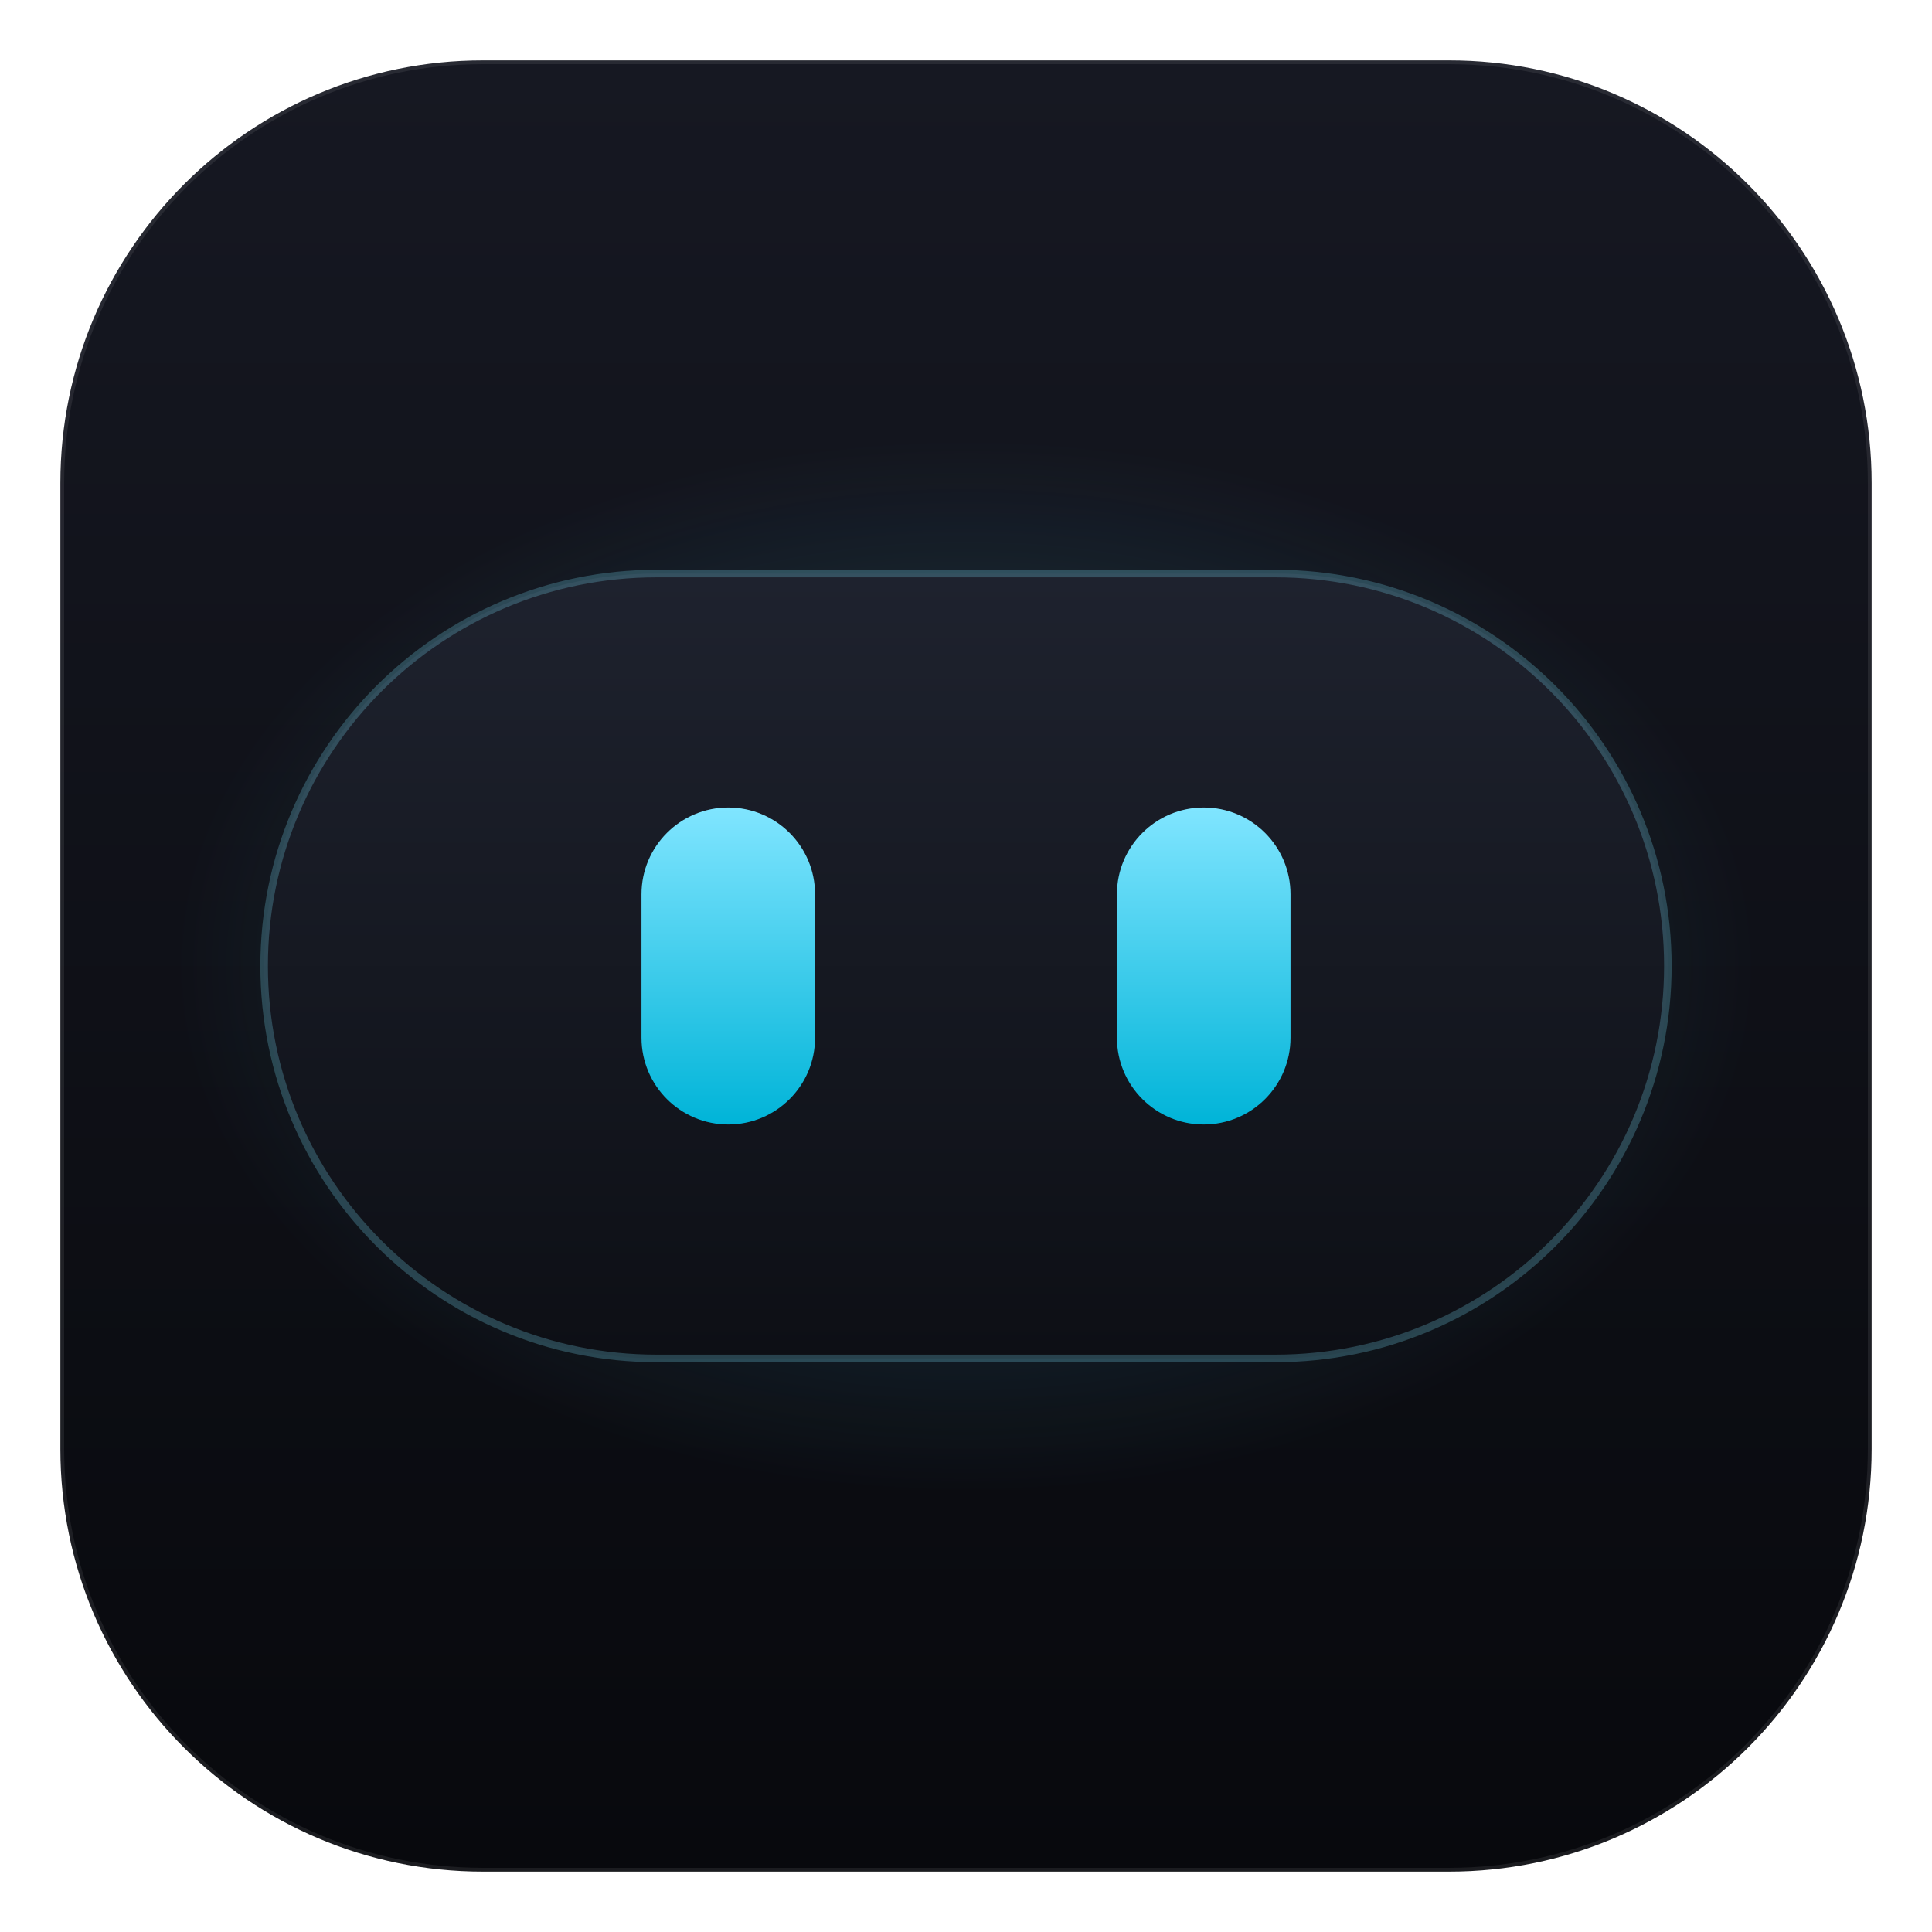
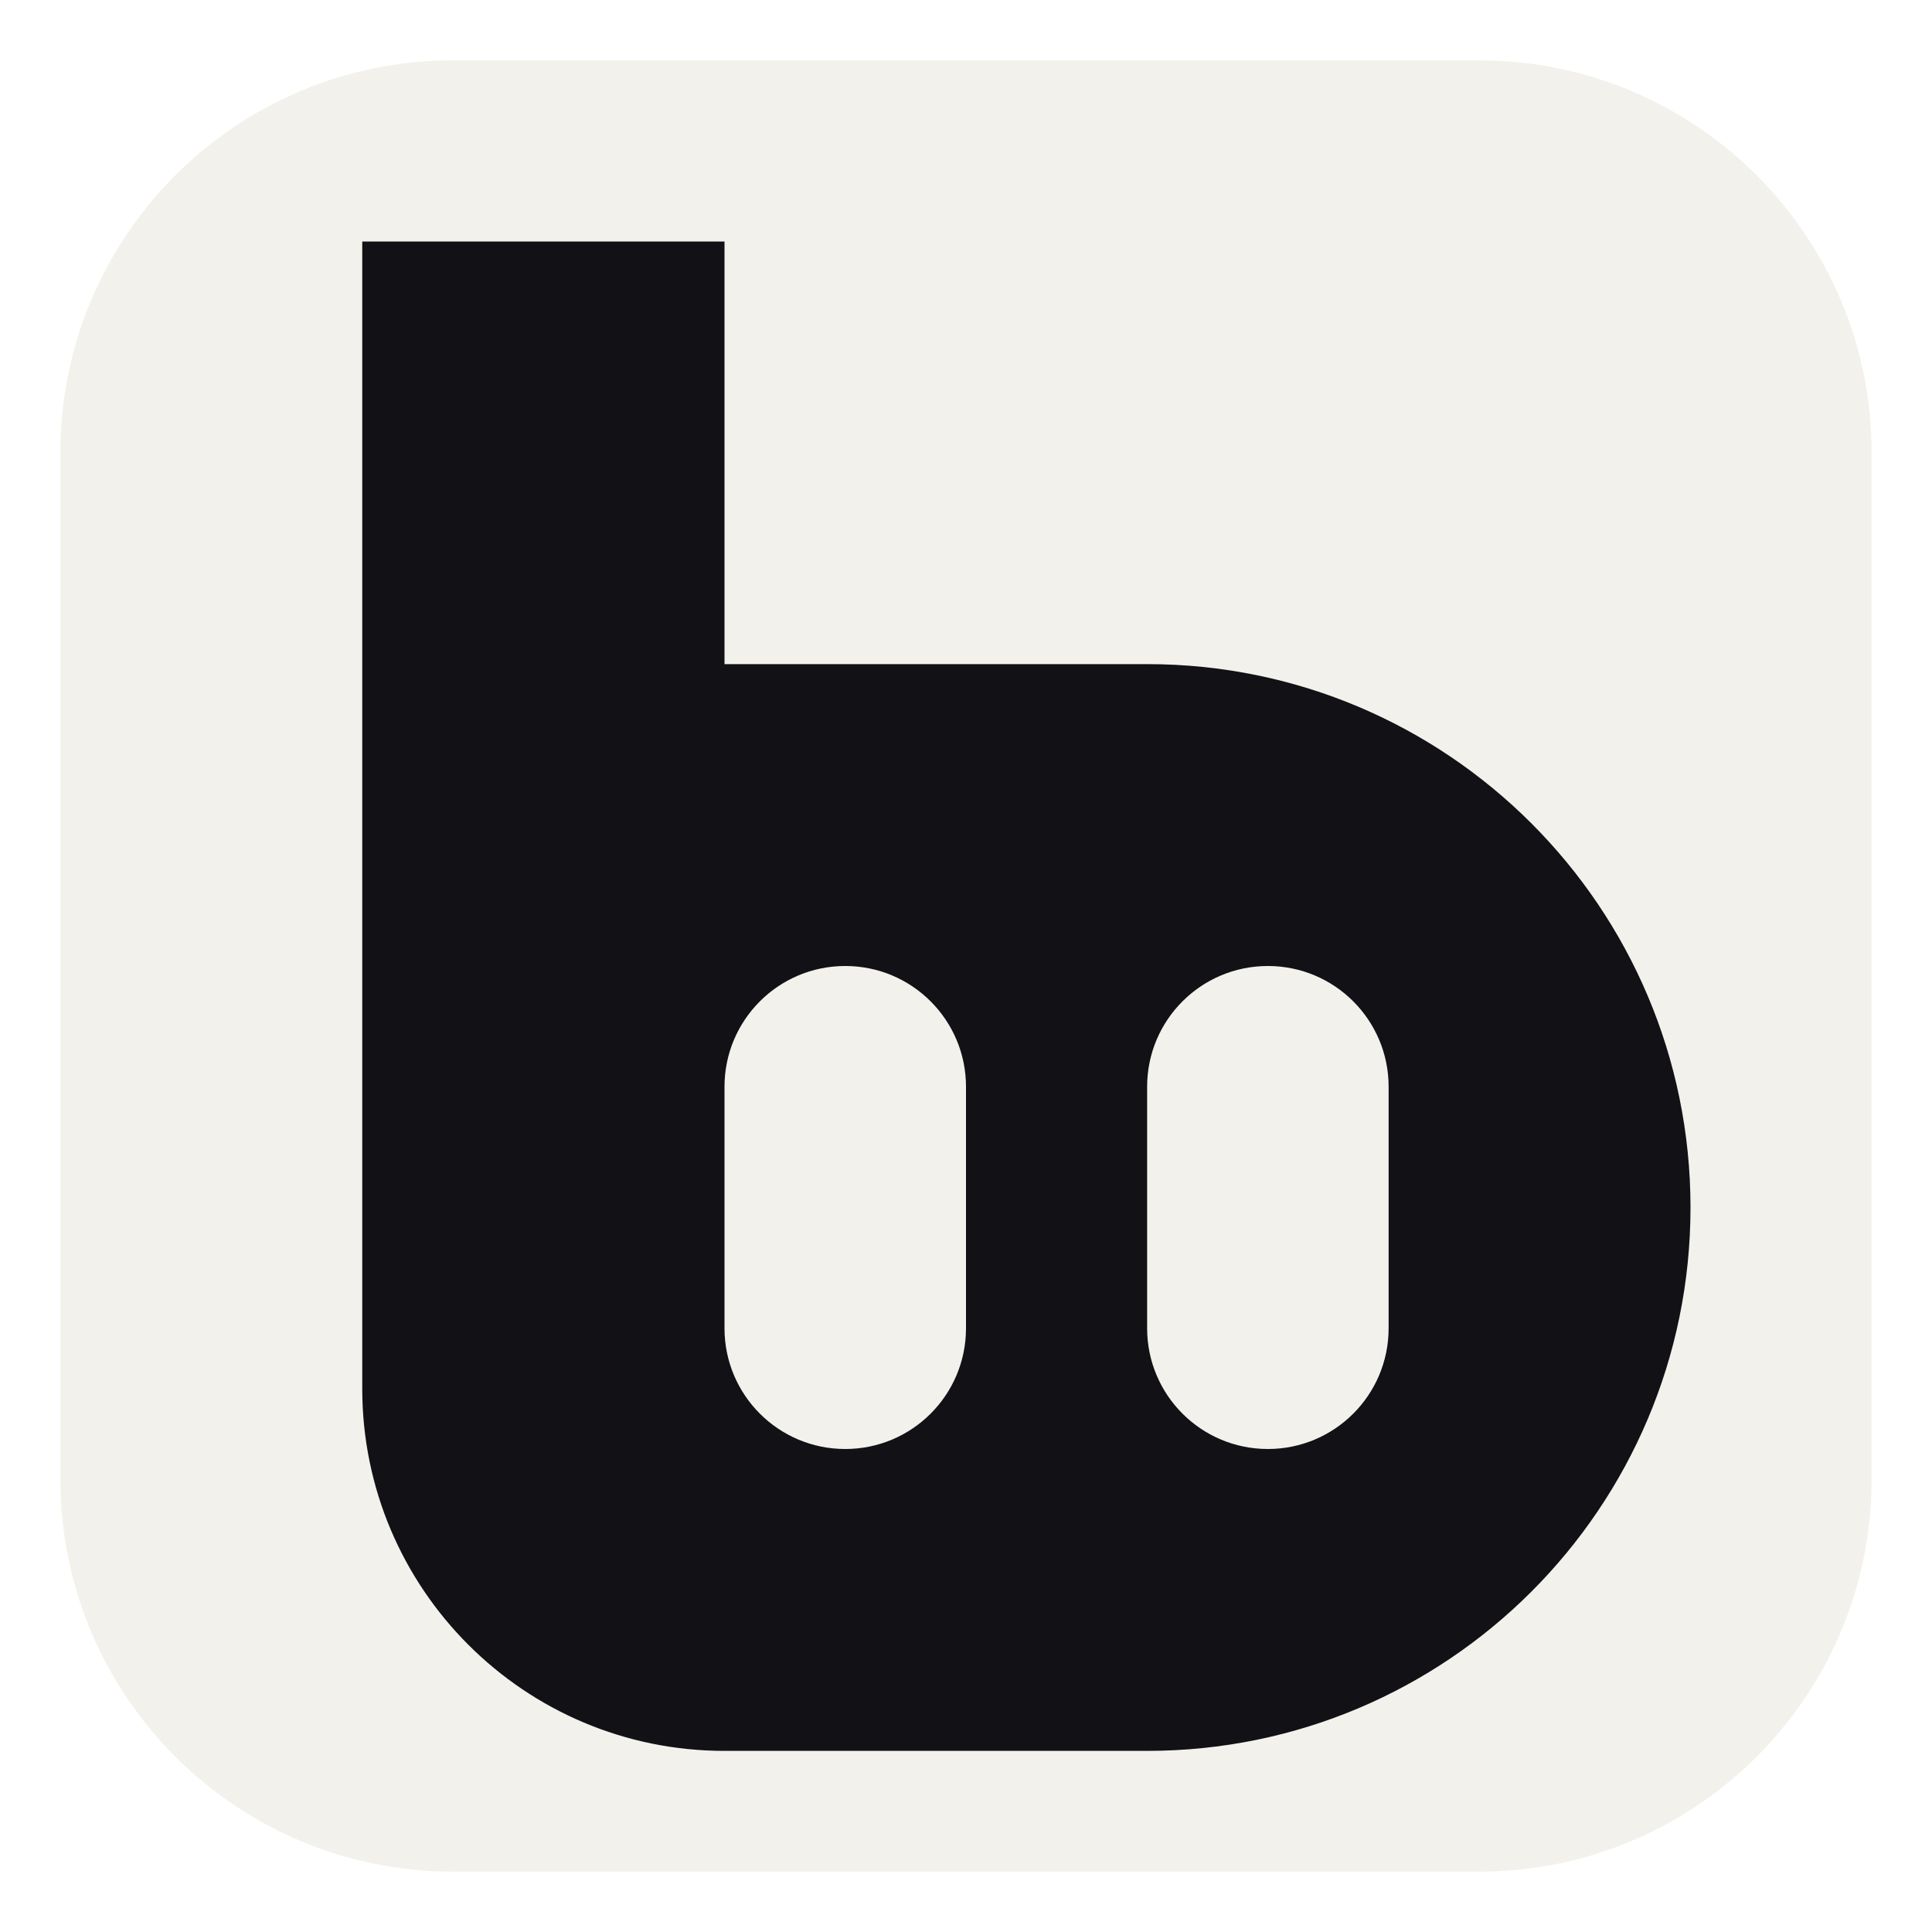
- <svg xmlns="http://www.w3.org/2000/svg" viewBox="0 0 512 512" width="512" height="512" role="img" aria-labelledby="title-app-icon">
-   <defs>
-     <linearGradient id="tile-bg" x1="0" y1="0" x2="0" y2="1">
-       <stop offset="0%" stop-color="#161822" />
-       <stop offset="100%" stop-color="#08090d" />
-     </linearGradient>
-     <radialGradient id="ambient-cyan" cx="50%" cy="50%" r="50%">
-       <stop offset="0%" stop-color="#4cc9f0" stop-opacity="0.32" />
-       <stop offset="70%" stop-color="#4cc9f0" stop-opacity="0.08" />
-       <stop offset="100%" stop-color="#4cc9f0" stop-opacity="0" />
-     </radialGradient>
-     <linearGradient id="island-fill" x1="0" y1="0" x2="0" y2="1">
-       <stop offset="0%" stop-color="#1e222e" />
-       <stop offset="100%" stop-color="#0d0f15" />
-     </linearGradient>
-     <linearGradient id="eyes-glow" x1="0" y1="0" x2="0" y2="1">
-       <stop offset="0%" stop-color="#80e5ff" />
-       <stop offset="100%" stop-color="#00b4d8" />
-     </linearGradient>
-   </defs>
-   <rect x="16" y="16" width="480" height="480" rx="112" fill="url(#tile-bg)" />
-   <rect x="16" y="16" width="480" height="480" rx="112" fill="none" stroke="rgba(255,255,255,0.08)" stroke-width="2" />
-   <ellipse cx="256" cy="256" rx="210" ry="140" fill="url(#ambient-cyan)" />
-   <rect x="70" y="152" width="372" height="208" rx="104" fill="url(#island-fill)" />
-   <rect x="70" y="152" width="372" height="208" rx="104" fill="none" stroke="rgba(128,229,255,0.24)" stroke-width="2" />
-   <rect x="170" y="214" width="46" height="84" rx="23" fill="url(#eyes-glow)" />
-   <rect x="296" y="214" width="46" height="84" rx="23" fill="url(#eyes-glow)" />
+ <svg xmlns="http://www.w3.org/2000/svg" viewBox="0 0 256 256" width="256" height="256" role="img">
+   <rect x="8" y="8" width="240" height="240" rx="52" fill="#f3f1eb" />
+   <path fill="#111116" fill-rule="evenodd" d="M48 32H96V88H152C191.76 88 224 120.24 224 160C224 199.76 191.76 232 152 232H96C69.49 232 48 210.51 48 184ZM112 128C103.16 128 96 135.16 96 144V176C96 184.84 103.16 192 112 192C120.84 192 128 184.84 128 176V144C128 135.16 120.84 128 112 128ZM168 128C159.16 128 152 135.16 152 144V176C152 184.84 159.16 192 168 192C176.84 192 184 184.84 184 176V144C184 135.16 176.84 128 168 128Z" />
</svg>
